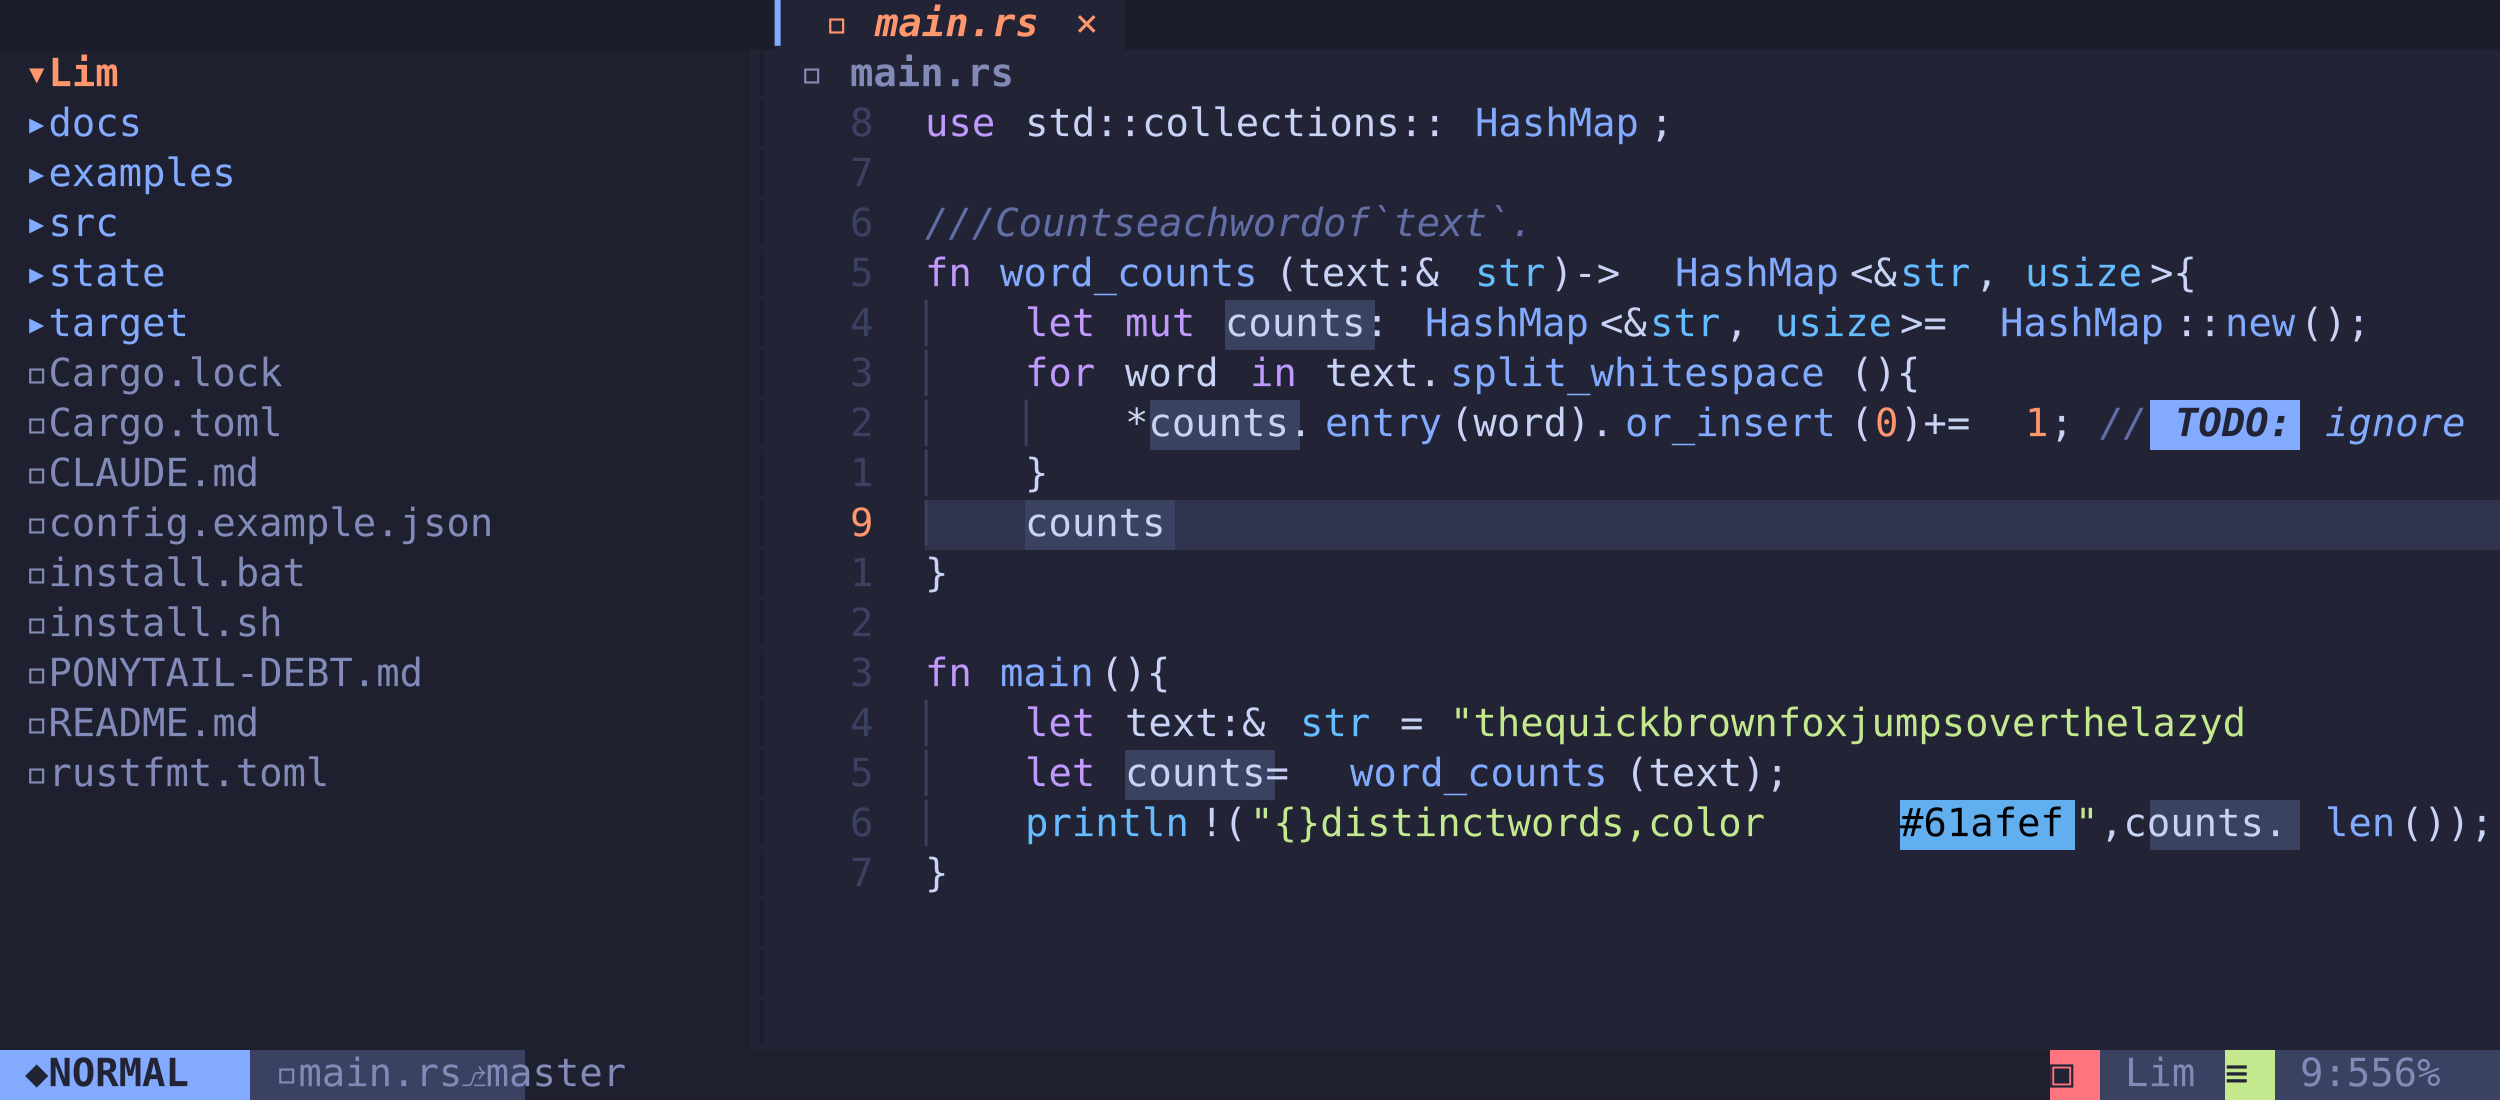
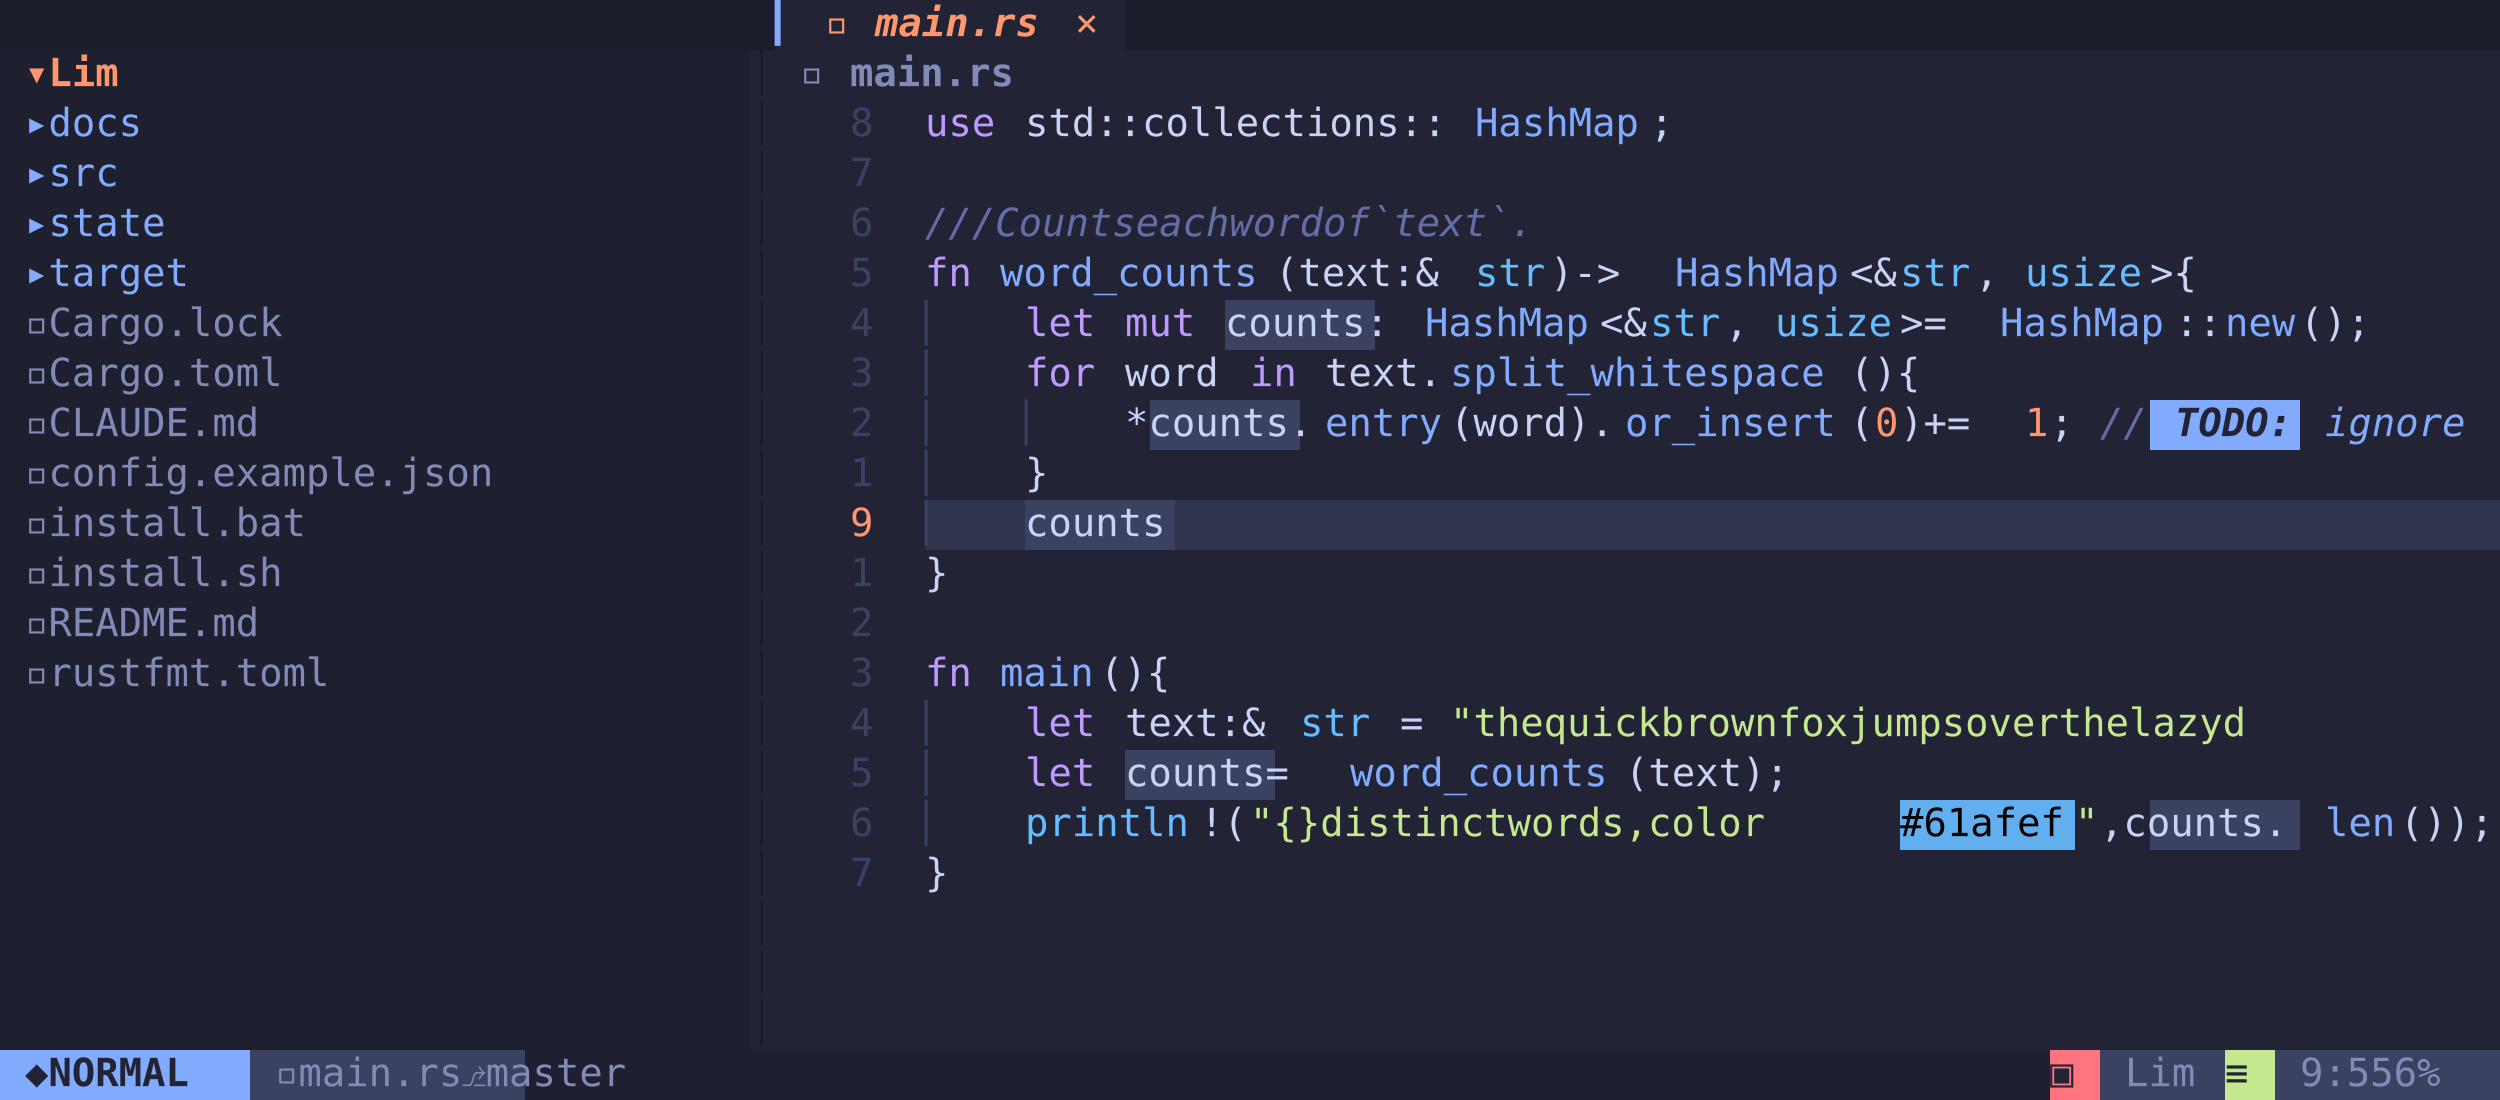
<svg xmlns="http://www.w3.org/2000/svg" width="900" height="396" viewBox="0 0 900 396" font-family="'JetBrainsMono Nerd Font','Symbols Nerd Font','Cascadia Code',Consolas,monospace" font-size="14" xml:space="preserve">
  <rect x="0" y="0" width="279" height="18" fill="#1b1d2b" />
  <rect x="279" y="0" width="126" height="18" fill="#222436" />
  <rect x="405" y="0" width="495" height="18" fill="#1b1d2b" />
  <text x="279" y="13" fill="#82aaff">▎</text>
  <text x="297" y="13" fill="#ff966c">▫</text>
  <text x="315 324 333 342 351 360 369" y="13" fill="#ff966c" font-weight="bold" font-style="italic">main.rs</text>
  <text x="387" y="13" fill="#ff966c">×</text>
  <rect x="0" y="18" width="270" height="18" fill="#1e2030" />
  <rect x="270" y="18" width="630" height="18" fill="#222436" />
  <text x="9 27 36 45" y="31" fill="#ff966c" font-weight="bold">▾Lim</text>
  <text x="270" y="31" fill="#1b1d2b">│</text>
  <text x="288" y="31" fill="#828bb8">▫</text>
  <text x="306 315 324 333 342 351 360" y="31" fill="#828bb8" font-weight="bold">main.rs</text>
  <rect x="0" y="36" width="270" height="18" fill="#1e2030" />
  <rect x="270" y="36" width="630" height="18" fill="#222436" />
  <text x="9 27 36 45 54" y="49" fill="#82aaff">▸docs</text>
  <text x="270" y="49" fill="#1b1d2b">│</text>
  <text x="306" y="49" fill="#3b4261">8</text>
  <text x="333 342 351" y="49" fill="#c099ff">use</text>
  <text x="369 378 387 396 405 414 423 432 441 450 459 468 477 486 495 504 513 522" y="49" fill="#c8d3f5">std::collections::</text>
  <text x="531 540 549 558 567 576 585" y="49" fill="#82aaff">HashMap</text>
  <text x="594" y="49" fill="#c8d3f5">;</text>
  <rect x="0" y="54" width="270" height="18" fill="#1e2030" />
  <rect x="270" y="54" width="630" height="18" fill="#222436" />
-   <text x="9 27 36 45 54 63 72 81 90" y="67" fill="#82aaff">▸examples</text>
+   <text x="9 27 36 45" y="67" fill="#82aaff">▸src</text>
  <text x="270" y="67" fill="#1b1d2b">│</text>
  <text x="306" y="67" fill="#3b4261">7</text>
  <rect x="0" y="72" width="270" height="18" fill="#1e2030" />
  <rect x="270" y="72" width="630" height="18" fill="#222436" />
-   <text x="9 27 36 45" y="85" fill="#82aaff">▸src</text>
+   <text x="9 27 36 45 54 63" y="85" fill="#82aaff">▸state</text>
  <text x="270" y="85" fill="#1b1d2b">│</text>
  <text x="306" y="85" fill="#3b4261">6</text>
  <text x="333 342 351 369 378 387 396 405 414 432 441 450 459 477 486 495 504 522 531 549 558 567 576 585 594 603" y="85" fill="#636da6" font-style="italic">///Countseachwordof`text`.</text>
  <rect x="0" y="90" width="270" height="18" fill="#1e2030" />
  <rect x="270" y="90" width="630" height="18" fill="#222436" />
-   <text x="9 27 36 45 54 63" y="103" fill="#82aaff">▸state</text>
+   <text x="9 27 36 45 54 63 72" y="103" fill="#82aaff">▸target</text>
  <text x="270" y="103" fill="#1b1d2b">│</text>
  <text x="306" y="103" fill="#3b4261">5</text>
  <text x="333 342" y="103" fill="#c099ff">fn</text>
  <text x="360 369 378 387 396 405 414 423 432 441 450" y="103" fill="#82aaff">word_counts</text>
  <text x="459 468 477 486 495 504 522" y="103" fill="#c8d3f5">(text:&amp;</text>
  <text x="531 540 549" y="103" fill="#65bcff">str</text>
  <text x="558 576 585" y="103" fill="#c8d3f5">)-&gt;</text>
  <text x="603 612 621 630 639 648 657" y="103" fill="#82aaff">HashMap</text>
  <text x="666 675" y="103" fill="#c8d3f5">&lt;&amp;</text>
  <text x="684 693 702" y="103" fill="#65bcff">str</text>
  <text x="711" y="103" fill="#c8d3f5">,</text>
  <text x="729 738 747 756 765" y="103" fill="#65bcff">usize</text>
  <text x="774 792" y="103" fill="#c8d3f5">&gt;{</text>
  <rect x="0" y="108" width="270" height="18" fill="#1e2030" />
  <rect x="270" y="108" width="171" height="18" fill="#222436" />
  <rect x="441" y="108" width="54" height="18" fill="#3b4261" />
  <rect x="495" y="108" width="405" height="18" fill="#222436" />
-   <text x="9 27 36 45 54 63 72" y="121" fill="#82aaff">▸target</text>
+   <text x="9 27 36 45 54 63 72 81 90 99 108" y="121" fill="#828bb8">▫Cargo.lock</text>
  <text x="270" y="121" fill="#1b1d2b">│</text>
  <text x="306" y="121" fill="#3b4261">4</text>
  <text x="333" y="121" fill="#3b4261">▏</text>
  <text x="369 378 387" y="121" fill="#c099ff">let</text>
  <text x="405 414 423" y="121" fill="#c099ff">mut</text>
  <text x="441 450 459 468 477 486 495" y="121" fill="#c8d3f5">counts:</text>
  <text x="513 522 531 540 549 558 567" y="121" fill="#82aaff">HashMap</text>
  <text x="576 585" y="121" fill="#c8d3f5">&lt;&amp;</text>
  <text x="594 603 612" y="121" fill="#65bcff">str</text>
  <text x="621" y="121" fill="#c8d3f5">,</text>
  <text x="639 648 657 666 675" y="121" fill="#65bcff">usize</text>
  <text x="684 702" y="121" fill="#c8d3f5">&gt;=</text>
  <text x="720 729 738 747 756 765 774" y="121" fill="#82aaff">HashMap</text>
  <text x="783 792" y="121" fill="#c8d3f5">::</text>
  <text x="801 810 819" y="121" fill="#82aaff">new</text>
  <text x="828 837 846" y="121" fill="#c8d3f5">();</text>
  <rect x="0" y="126" width="270" height="18" fill="#1e2030" />
  <rect x="270" y="126" width="630" height="18" fill="#222436" />
-   <text x="9 27 36 45 54 63 72 81 90 99 108" y="139" fill="#828bb8">▫Cargo.lock</text>
+   <text x="9 27 36 45 54 63 72 81 90 99 108" y="139" fill="#828bb8">▫Cargo.toml</text>
  <text x="270" y="139" fill="#1b1d2b">│</text>
  <text x="306" y="139" fill="#3b4261">3</text>
  <text x="333" y="139" fill="#3b4261">▏</text>
  <text x="369 378 387" y="139" fill="#c099ff">for</text>
  <text x="405 414 423 432" y="139" fill="#c8d3f5">word</text>
  <text x="450 459" y="139" fill="#c099ff">in</text>
  <text x="477 486 495 504 513" y="139" fill="#c8d3f5">text.</text>
  <text x="522 531 540 549 558 567 576 585 594 603 612 621 630 639 648 657" y="139" fill="#82aaff">split_whitespace</text>
  <text x="666 675 693" y="139" fill="#c8d3f5">(){</text>
  <rect x="0" y="144" width="270" height="18" fill="#1e2030" />
  <rect x="270" y="144" width="144" height="18" fill="#222436" />
  <rect x="414" y="144" width="54" height="18" fill="#3b4261" />
  <rect x="468" y="144" width="306" height="18" fill="#222436" />
  <rect x="774" y="144" width="54" height="18" fill="#82aaff" />
  <rect x="828" y="144" width="72" height="18" fill="#222436" />
-   <text x="9 27 36 45 54 63 72 81 90 99 108" y="157" fill="#828bb8">▫Cargo.toml</text>
+   <text x="9 27 36 45 54 63 72 81 90 99" y="157" fill="#828bb8">▫CLAUDE.md</text>
  <text x="270" y="157" fill="#1b1d2b">│</text>
  <text x="306" y="157" fill="#3b4261">2</text>
  <text x="333" y="157" fill="#3b4261">▏</text>
  <text x="369" y="157" fill="#3b4261">▏</text>
  <text x="405 414 423 432 441 450 459 468" y="157" fill="#c8d3f5">*counts.</text>
  <text x="477 486 495 504 513" y="157" fill="#82aaff">entry</text>
  <text x="522 531 540 549 558 567 576" y="157" fill="#c8d3f5">(word).</text>
  <text x="585 594 603 612 621 630 639 648 657" y="157" fill="#82aaff">or_insert</text>
  <text x="666" y="157" fill="#c8d3f5">(</text>
  <text x="675" y="157" fill="#ff966c">0</text>
  <text x="684 702 711" y="157" fill="#c8d3f5">)+=</text>
  <text x="729" y="157" fill="#ff966c">1</text>
  <text x="738" y="157" fill="#c8d3f5">;</text>
  <text x="756 765" y="157" fill="#636da6" font-style="italic">//</text>
  <text x="783 792 801 810 819" y="157" fill="#222436" font-weight="bold" font-style="italic">TODO:</text>
  <text x="837 846 855 864 873 882" y="157" fill="#82aaff" font-style="italic">ignore</text>
  <rect x="0" y="162" width="270" height="18" fill="#1e2030" />
  <rect x="270" y="162" width="630" height="18" fill="#222436" />
-   <text x="9 27 36 45 54 63 72 81 90 99" y="175" fill="#828bb8">▫CLAUDE.md</text>
+   <text x="9 27 36 45 54 63 72 81 90 99 108 117 126 135 144 153 162 171 180 189" y="175" fill="#828bb8">▫config.example.json</text>
  <text x="270" y="175" fill="#1b1d2b">│</text>
  <text x="306" y="175" fill="#3b4261">1</text>
  <text x="333" y="175" fill="#3b4261">▏</text>
  <text x="369" y="175" fill="#c8d3f5">}</text>
  <rect x="0" y="180" width="270" height="18" fill="#1e2030" />
  <rect x="270" y="180" width="63" height="18" fill="#222436" />
  <rect x="333" y="180" width="36" height="18" fill="#2f334d" />
  <rect x="369" y="180" width="54" height="18" fill="#3b4261" />
  <rect x="423" y="180" width="477" height="18" fill="#2f334d" />
-   <text x="9 27 36 45 54 63 72 81 90 99 108 117 126 135 144 153 162 171 180 189" y="193" fill="#828bb8">▫config.example.json</text>
+   <text x="9 27 36 45 54 63 72 81 90 99 108 117" y="193" fill="#828bb8">▫install.bat</text>
  <text x="270" y="193" fill="#1b1d2b">│</text>
  <text x="306" y="193" fill="#ff966c">9</text>
  <text x="333" y="193" fill="#3b4261">▏</text>
  <text x="369 378 387 396 405 414" y="193" fill="#c8d3f5">counts</text>
  <rect x="0" y="198" width="270" height="18" fill="#1e2030" />
  <rect x="270" y="198" width="630" height="18" fill="#222436" />
-   <text x="9 27 36 45 54 63 72 81 90 99 108 117" y="211" fill="#828bb8">▫install.bat</text>
+   <text x="9 27 36 45 54 63 72 81 90 99 108" y="211" fill="#828bb8">▫install.sh</text>
  <text x="270" y="211" fill="#1b1d2b">│</text>
  <text x="306" y="211" fill="#3b4261">1</text>
  <text x="333" y="211" fill="#c8d3f5">}</text>
  <rect x="0" y="216" width="270" height="18" fill="#1e2030" />
  <rect x="270" y="216" width="630" height="18" fill="#222436" />
-   <text x="9 27 36 45 54 63 72 81 90 99 108" y="229" fill="#828bb8">▫install.sh</text>
+   <text x="9 27 36 45 54 63 72 81 90 99" y="229" fill="#828bb8">▫README.md</text>
  <text x="270" y="229" fill="#1b1d2b">│</text>
  <text x="306" y="229" fill="#3b4261">2</text>
  <rect x="0" y="234" width="270" height="18" fill="#1e2030" />
  <rect x="270" y="234" width="630" height="18" fill="#222436" />
-   <text x="9 27 36 45 54 63 72 81 90 99 108 117 126 135 144 153 162" y="247" fill="#828bb8">▫PONYTAIL-DEBT.md</text>
+   <text x="9 27 36 45 54 63 72 81 90 99 108 117 126" y="247" fill="#828bb8">▫rustfmt.toml</text>
  <text x="270" y="247" fill="#1b1d2b">│</text>
  <text x="306" y="247" fill="#3b4261">3</text>
  <text x="333 342" y="247" fill="#c099ff">fn</text>
  <text x="360 369 378 387" y="247" fill="#82aaff">main</text>
  <text x="396 405 423" y="247" fill="#c8d3f5">(){</text>
  <rect x="0" y="252" width="270" height="18" fill="#1e2030" />
  <rect x="270" y="252" width="630" height="18" fill="#222436" />
-   <text x="9 27 36 45 54 63 72 81 90 99" y="265" fill="#828bb8">▫README.md</text>
  <text x="270" y="265" fill="#1b1d2b">│</text>
  <text x="306" y="265" fill="#3b4261">4</text>
  <text x="333" y="265" fill="#3b4261">▏</text>
  <text x="369 378 387" y="265" fill="#c099ff">let</text>
  <text x="405 414 423 432 441 459" y="265" fill="#c8d3f5">text:&amp;</text>
  <text x="468 477 486" y="265" fill="#65bcff">str</text>
  <text x="504" y="265" fill="#c8d3f5">=</text>
  <text x="522 531 540 549 567 576 585 594 603 621 630 639 648 657 675 684 693 711 720 729 738 747 765 774 783 792 810 819 828 846 855 864 873 891" y="265" fill="#c3e88d">"thequickbrownfoxjumpsoverthelazyd</text>
  <rect x="0" y="270" width="270" height="18" fill="#1e2030" />
  <rect x="270" y="270" width="135" height="18" fill="#222436" />
  <rect x="405" y="270" width="54" height="18" fill="#3b4261" />
  <rect x="459" y="270" width="441" height="18" fill="#222436" />
-   <text x="9 27 36 45 54 63 72 81 90 99 108 117 126" y="283" fill="#828bb8">▫rustfmt.toml</text>
  <text x="270" y="283" fill="#1b1d2b">│</text>
  <text x="306" y="283" fill="#3b4261">5</text>
  <text x="333" y="283" fill="#3b4261">▏</text>
  <text x="369 378 387" y="283" fill="#c099ff">let</text>
  <text x="405 414 423 432 441 450 468" y="283" fill="#c8d3f5">counts=</text>
  <text x="486 495 504 513 522 531 540 549 558 567 576" y="283" fill="#82aaff">word_counts</text>
  <text x="585 594 603 612 621 630 639" y="283" fill="#c8d3f5">(text);</text>
  <rect x="0" y="288" width="270" height="18" fill="#1e2030" />
  <rect x="270" y="288" width="414" height="18" fill="#222436" />
  <rect x="684" y="288" width="63" height="18" fill="#61afef" />
  <rect x="747" y="288" width="27" height="18" fill="#222436" />
  <rect x="774" y="288" width="54" height="18" fill="#3b4261" />
  <rect x="828" y="288" width="72" height="18" fill="#222436" />
  <text x="270" y="301" fill="#1b1d2b">│</text>
  <text x="306" y="301" fill="#3b4261">6</text>
  <text x="333" y="301" fill="#3b4261">▏</text>
  <text x="369 378 387 396 405 414 423" y="301" fill="#65bcff">println</text>
  <text x="432 441" y="301" fill="#c8d3f5">!(</text>
  <text x="450 459 468 486 495 504 513 522 531 540 549 567 576 585 594 603 612 630 639 648 657 666" y="301" fill="#c3e88d">"{}distinctwords,color</text>
  <text x="684 693 702 711 720 729 738" y="301" fill="#000000">#61afef</text>
  <text x="747" y="301" fill="#c3e88d">"</text>
  <text x="756 774 783 792 801 810 819 828" y="301" fill="#c8d3f5">,counts.</text>
  <text x="837 846 855" y="301" fill="#82aaff">len</text>
  <text x="864 873 882 891" y="301" fill="#c8d3f5">());</text>
  <rect x="0" y="306" width="270" height="18" fill="#1e2030" />
  <rect x="270" y="306" width="630" height="18" fill="#222436" />
  <text x="270" y="319" fill="#1b1d2b">│</text>
  <text x="306" y="319" fill="#3b4261">7</text>
  <text x="333" y="319" fill="#c8d3f5">}</text>
  <rect x="0" y="324" width="270" height="18" fill="#1e2030" />
  <rect x="270" y="324" width="630" height="18" fill="#222436" />
  <text x="270" y="337" fill="#1b1d2b">│</text>
  <rect x="0" y="342" width="270" height="18" fill="#1e2030" />
  <rect x="270" y="342" width="630" height="18" fill="#222436" />
  <text x="270" y="355" fill="#1b1d2b">│</text>
  <rect x="0" y="360" width="270" height="18" fill="#1e2030" />
  <rect x="270" y="360" width="630" height="18" fill="#222436" />
  <text x="270" y="373" fill="#1b1d2b">│</text>
  <rect x="0" y="378" width="90" height="18" fill="#82aaff" />
  <rect x="90" y="378" width="99" height="18" fill="#3b4261" />
  <rect x="189" y="378" width="549" height="18" fill="#1e2030" />
  <rect x="738" y="378" width="18" height="18" fill="#ff757f" />
  <rect x="756" y="378" width="45" height="18" fill="#3b4261" />
  <rect x="801" y="378" width="18" height="18" fill="#c3e88d" />
  <rect x="819" y="378" width="81" height="18" fill="#3b4261" />
  <text x="9 27 36 45 54 63 72" y="391" fill="#222436" font-weight="bold">◆NORMAL</text>
  <text x="99 117 126 135 144 153 162 171 198 216 225 234 243 252 261" y="391" fill="#828bb8">▫main.rs⎇master</text>
  <text x="738" y="391" fill="#222436">▣</text>
  <text x="765 774 783" y="391" fill="#828bb8">Lim</text>
  <text x="801" y="391" fill="#222436">≡</text>
  <text x="828 837 846 864 873 882" y="391" fill="#828bb8">9:556%</text>
</svg>
